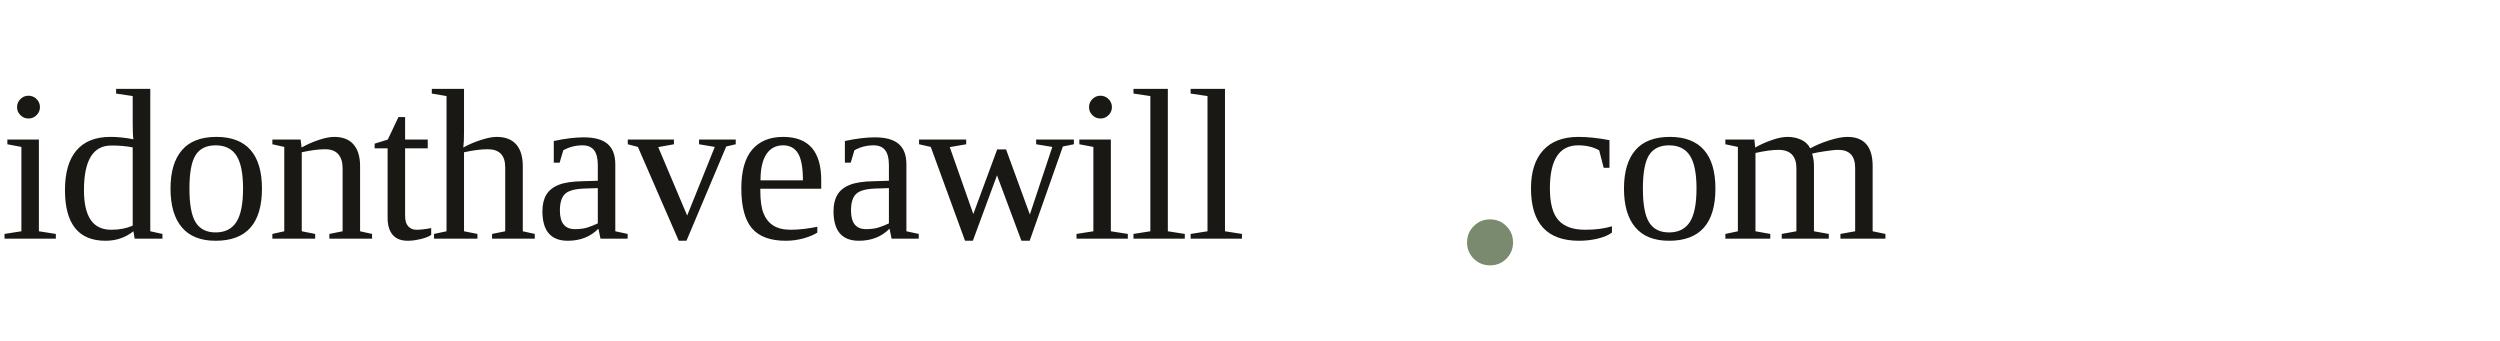
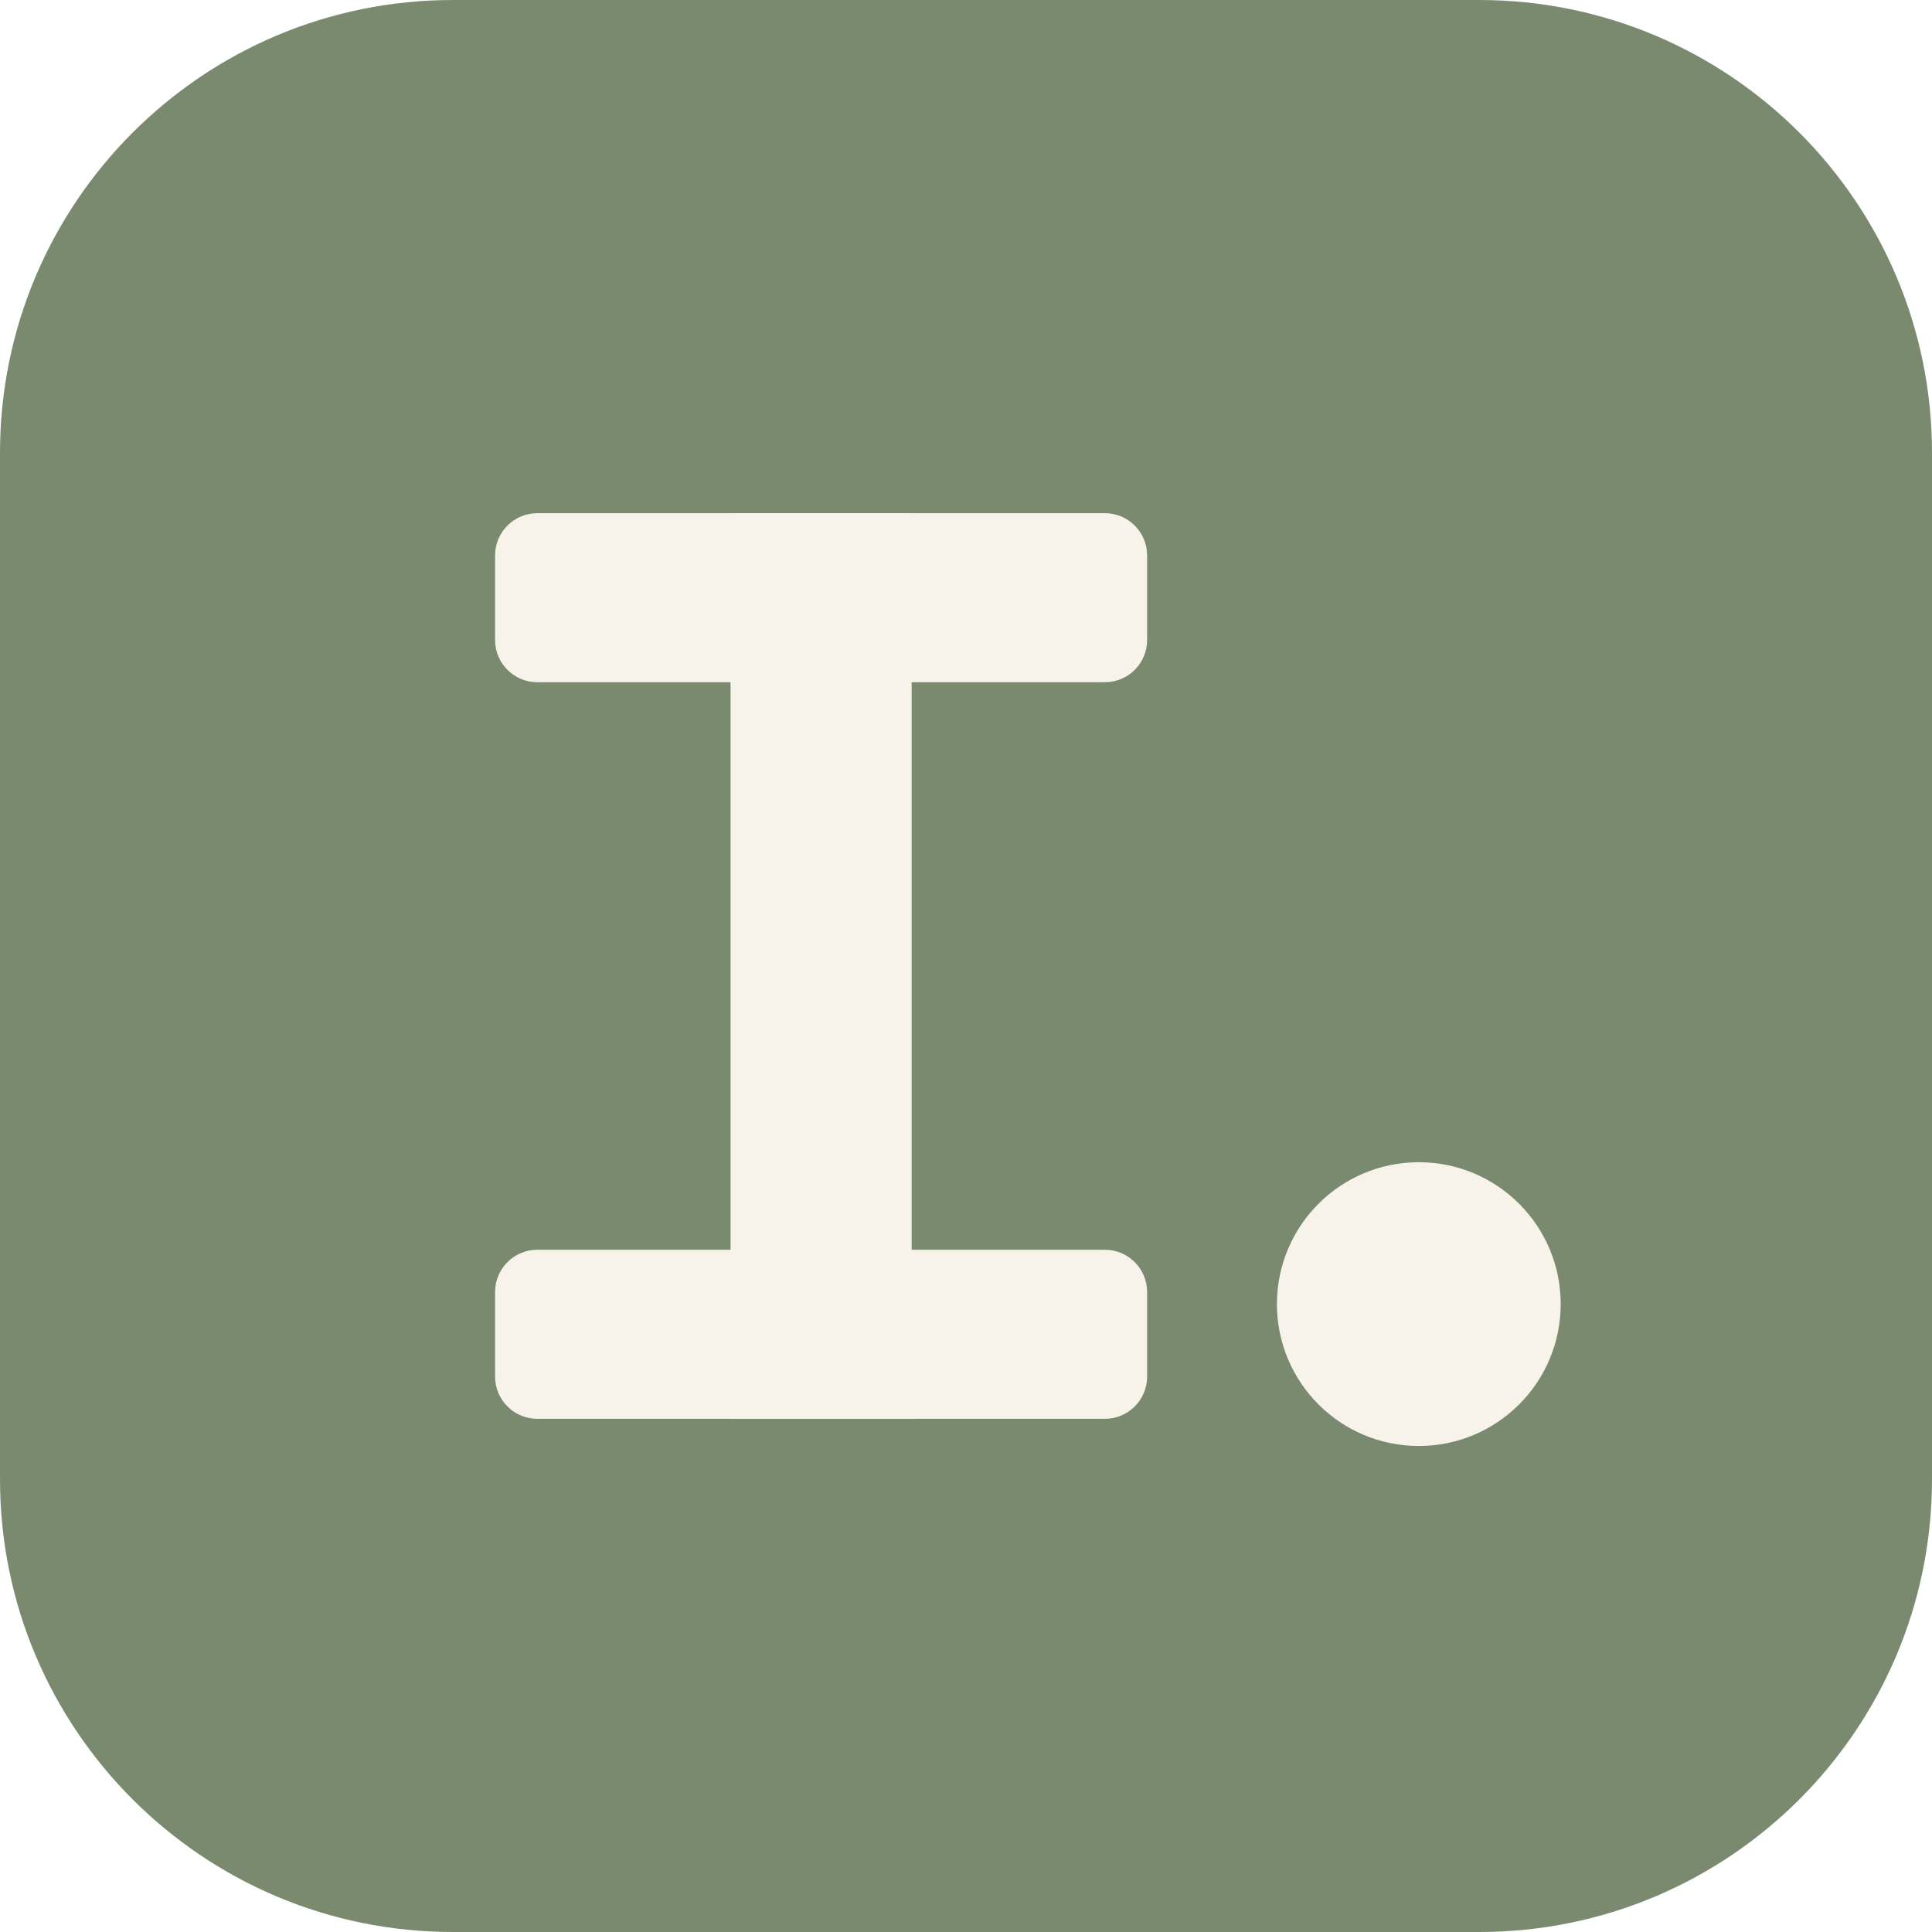
- <svg xmlns="http://www.w3.org/2000/svg" viewBox="0 0 440 60" fill="none" role="img" aria-label="idonthaveawill.com">
-   <text x="0" y="42" font-family="Lora, 'Iowan Old Style', 'Hoefler Text', Georgia, 'Times New Roman', serif" font-weight="500" font-size="38" letter-spacing="-0.5" fill="#1a1815">idonthaveawill</text>
-   <text x="256" y="46" font-family="Lora, 'Iowan Old Style', 'Hoefler Text', Georgia, 'Times New Roman', serif" font-weight="600" font-size="50" fill="#7a8a6f">.</text>
-   <text x="268" y="42" font-family="Lora, 'Iowan Old Style', 'Hoefler Text', Georgia, 'Times New Roman', serif" font-weight="500" font-size="38" letter-spacing="-0.5" fill="#1a1815">com</text>
+ <svg xmlns="http://www.w3.org/2000/svg" viewBox="0 0 512 512" width="512" height="512" role="img" aria-label="idonthaveawill.com">
+   <rect width="512" height="512" rx="120" fill="#7a8a6f" />
+   <g fill="#f8f3ea">
+     <rect x="131.2" y="136" width="172.8" height="44.8" rx="11.2" />
+     <rect x="193.6" y="136" width="48" height="240" />
+     <rect x="131.2" y="331.2" width="172.8" height="44.8" rx="11.2" />
+     <circle cx="376" cy="345.6" r="37.6" />
+   </g>
</svg>
